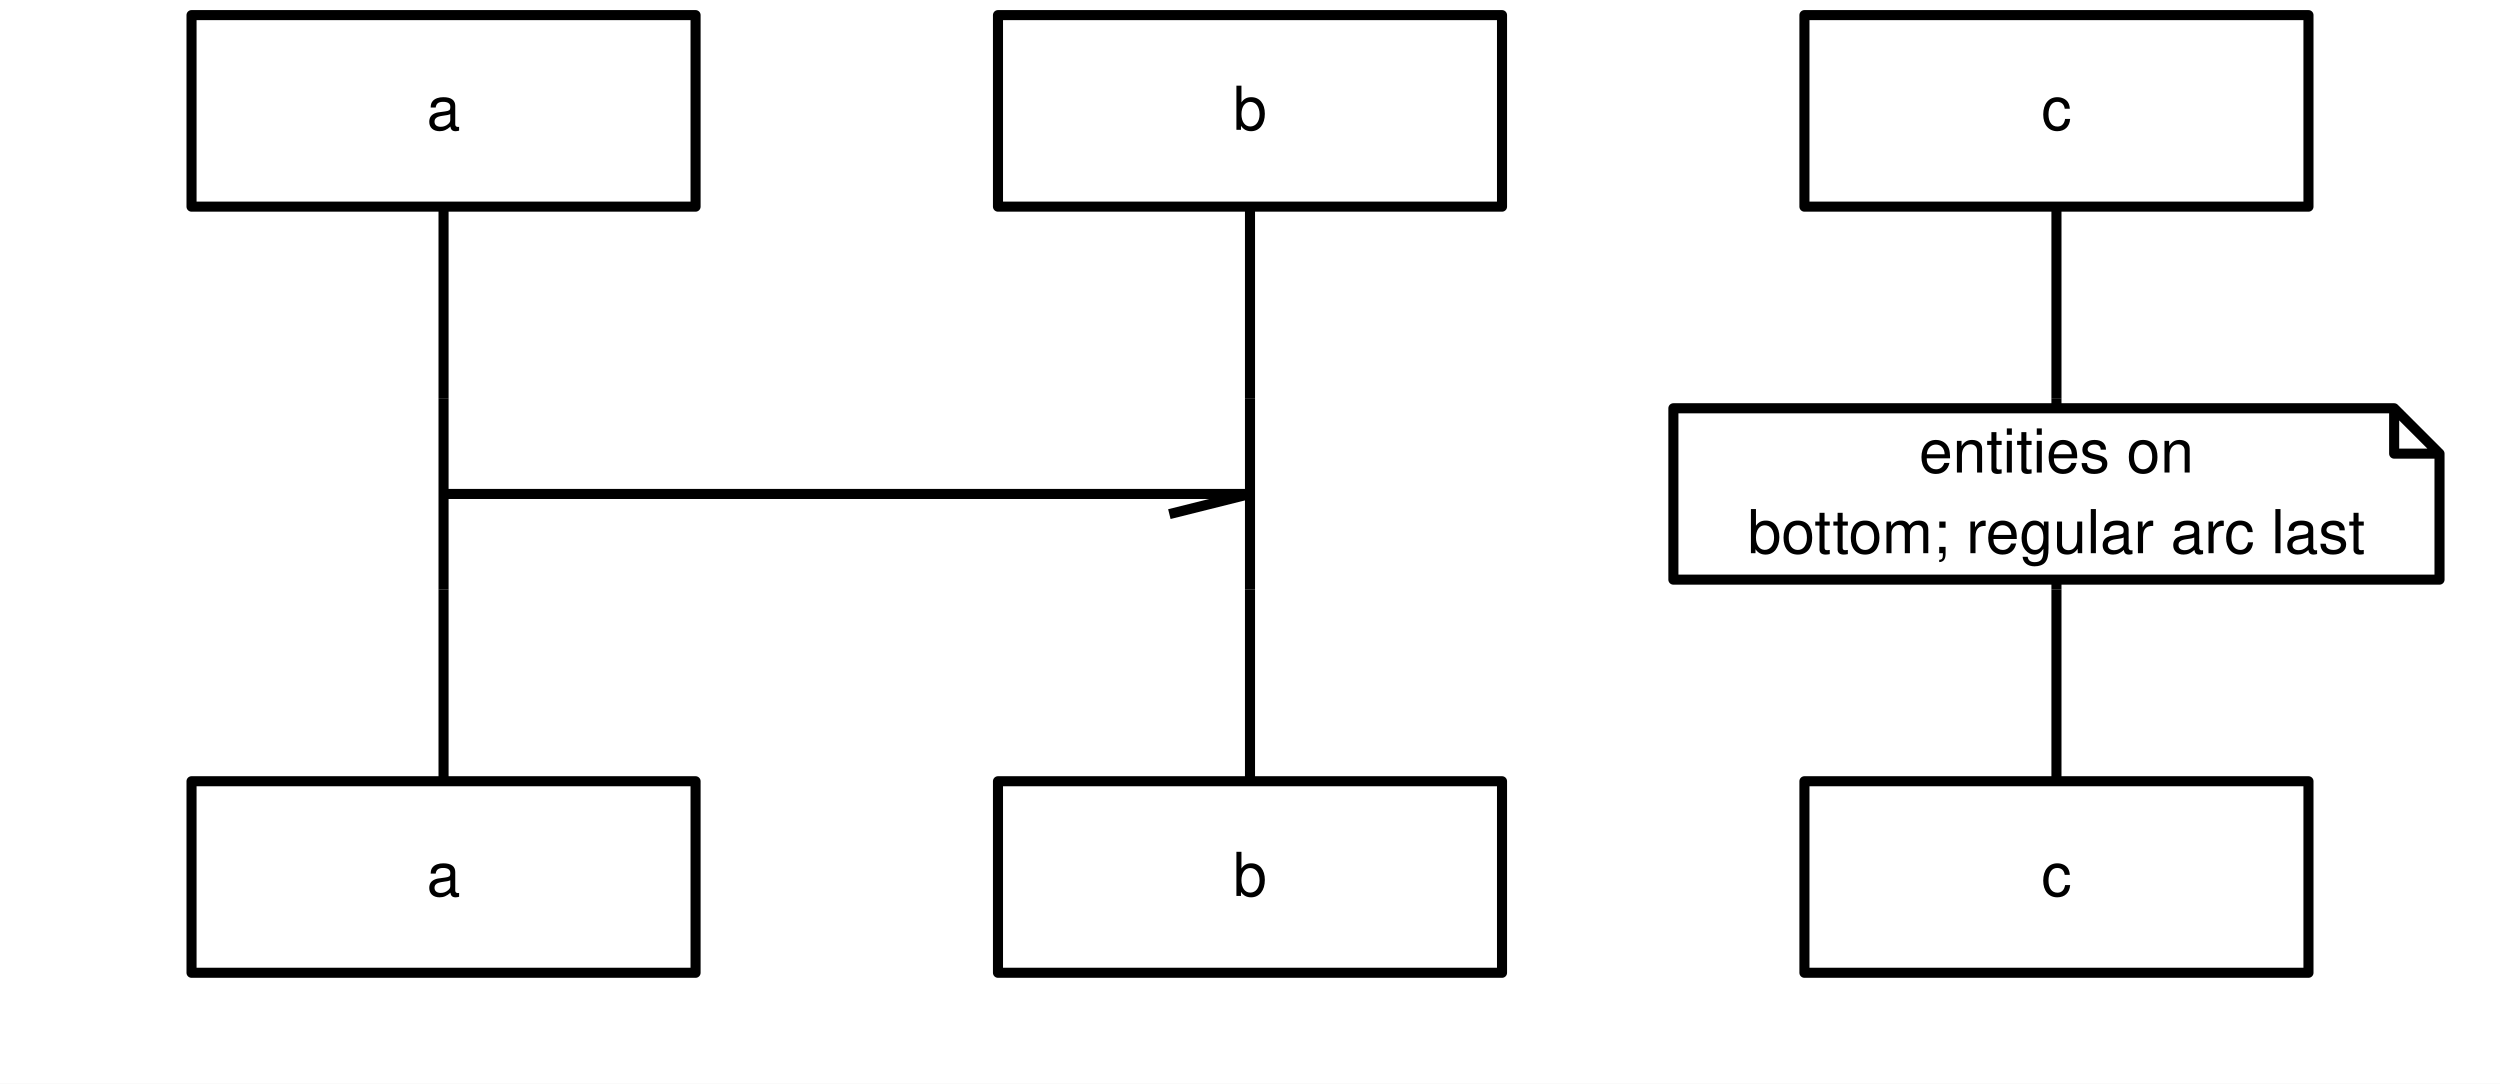
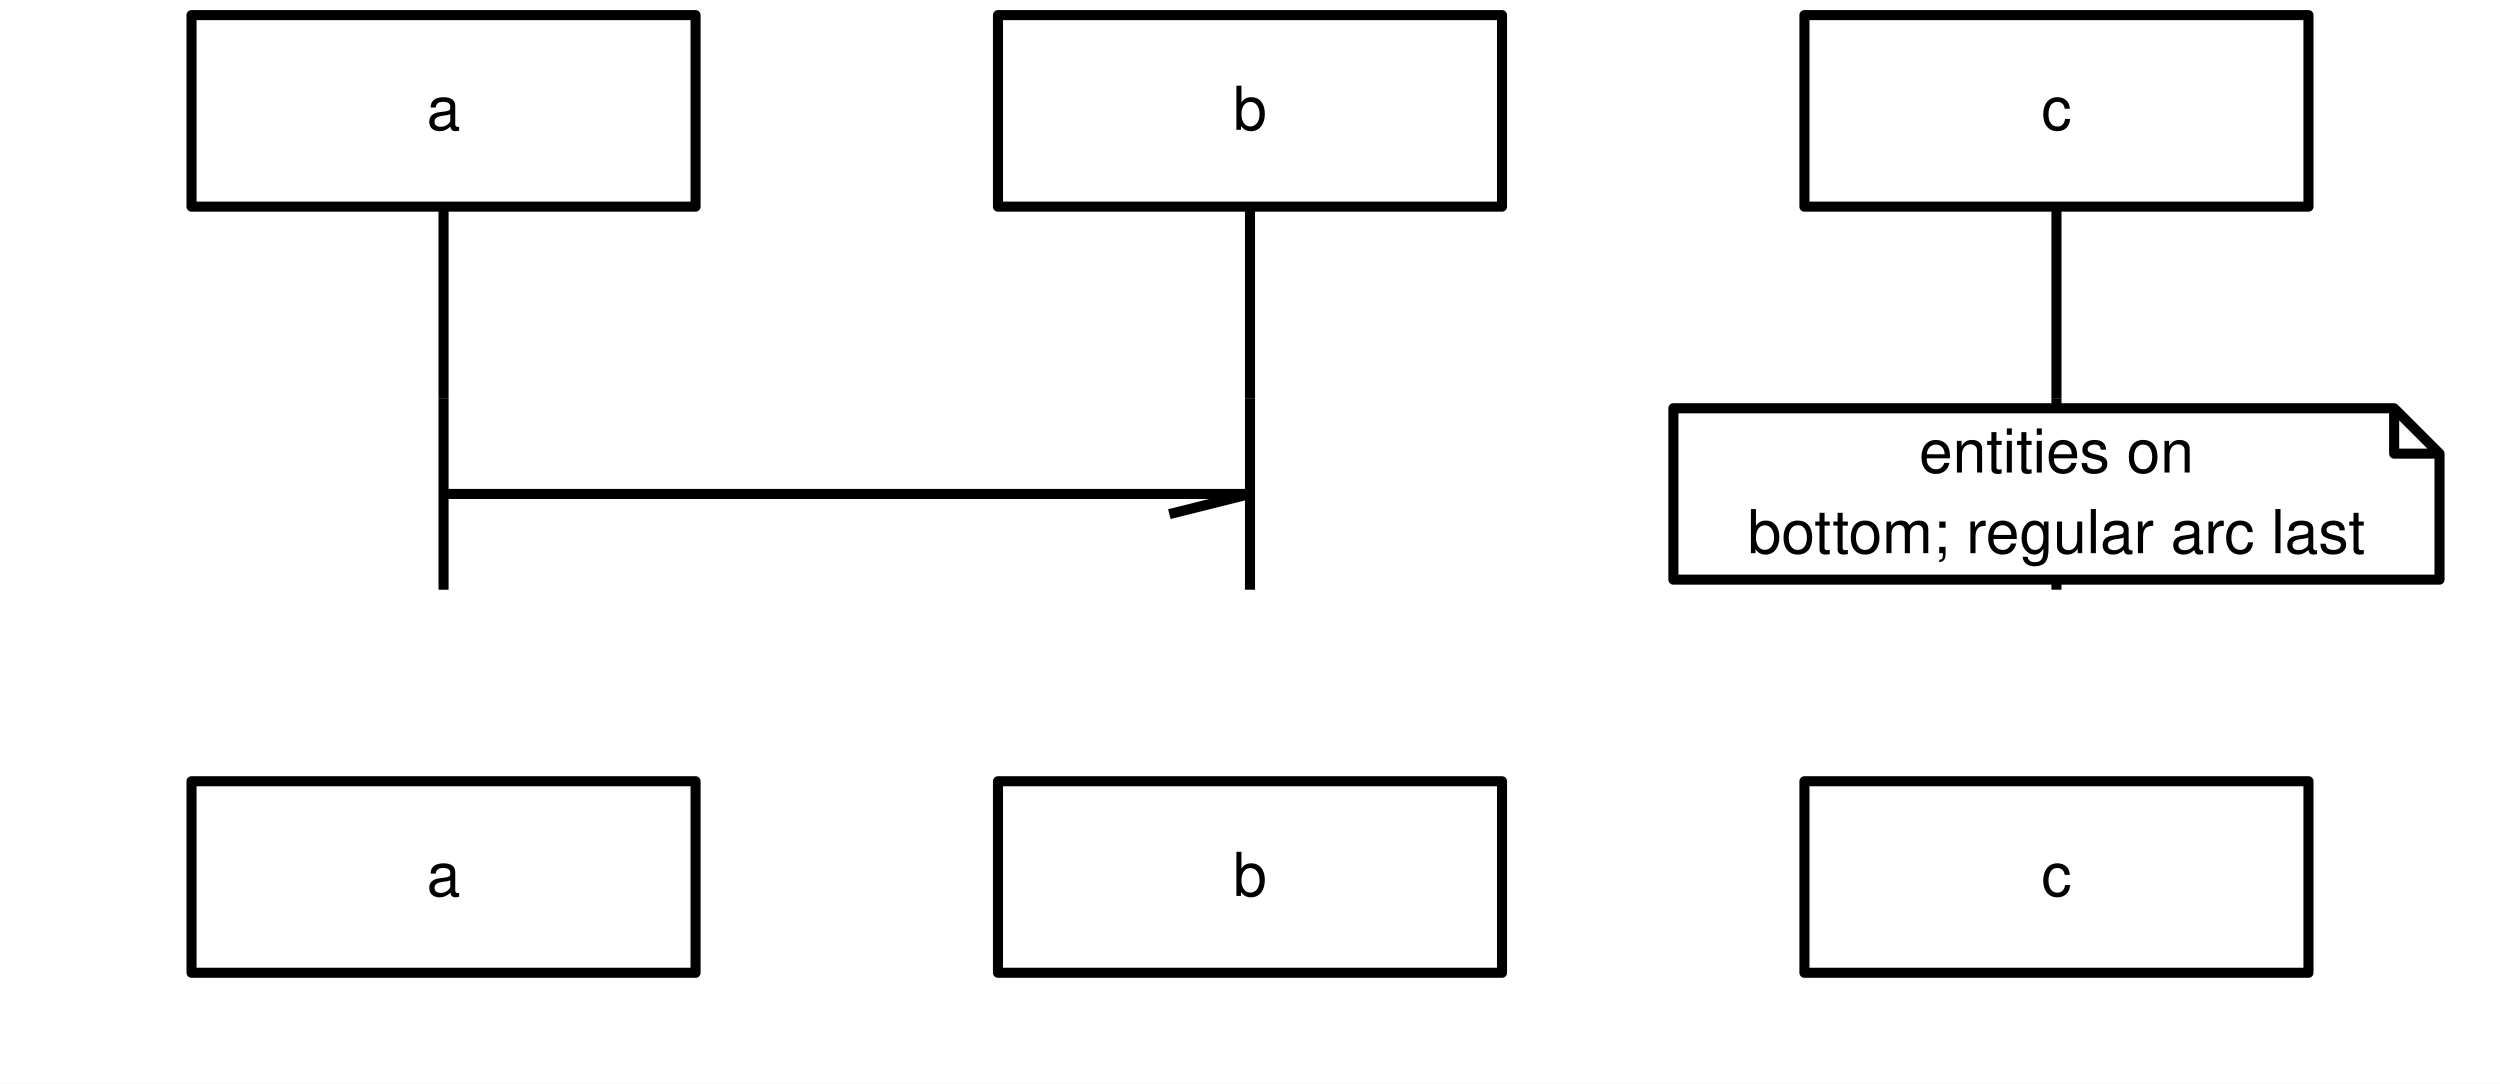
<svg xmlns="http://www.w3.org/2000/svg" xmlns:xlink="http://www.w3.org/1999/xlink" version="1.1" id="mscgen_js-svg-__svg" class="mscgen_js-svg-__svg" width="496" height="215" viewBox="0 0 496 215">
  <defs>
    <style type="text/css">svg.mscgen_js-svg-__svg{font-family:Helvetica,sans-serif;font-size:12px;font-weight:normal;font-style:normal;text-decoration:none;background-color:white;stroke:black;stroke-width:2;color:black}.mscgen_js-svg-__svg path, .mscgen_js-svg-__svg rect{fill:none;color:black;stroke:black}.mscgen_js-svg-__svg .label-text-background{fill:white;stroke:white;stroke-width:0}.mscgen_js-svg-__svg .bglayer{fill:white;stroke:white;stroke-width:0}.mscgen_js-svg-__svg line{stroke:black}.mscgen_js-svg-__svg .return, .mscgen_js-svg-__svg .comment{stroke-dasharray:5,3}.mscgen_js-svg-__svg .inline_expression_divider{stroke-dasharray:10,5}.mscgen_js-svg-__svg text{color:inherit;stroke:none;text-anchor:middle}.mscgen_js-svg-__svg text.entity-text{text-decoration:underline}.mscgen_js-svg-__svg text.anchor-start{text-anchor:start}.mscgen_js-svg-__svg .arrow-marker{overflow:visible}.mscgen_js-svg-__svg .arrow-style{stroke-width:1}.mscgen_js-svg-__svg .arcrow, .mscgen_js-svg-__svg .arcrowomit, .mscgen_js-svg-__svg .emphasised{stroke-linecap:butt}.mscgen_js-svg-__svg .arcrowomit{stroke-dasharray:2,2;}.mscgen_js-svg-__svg .box, .mscgen_js-svg-__svg .entity{fill:white;stroke-linejoin:round}.mscgen_js-svg-__svg .inherit{stroke:inherit;color:inherit}.mscgen_js-svg-__svg .inherit-fill{fill:inherit}.mscgen_js-svg-__svg .watermark{stroke:black;color:black;fill:black;font-size:48pt;font-weight:bold;opacity:0.14}</style>
    <marker orient="auto" id="mscgen_js-svg-__svgsignal-black" class="arrow-marker" viewBox="0 0 10 10" refX="9" refY="3" markerUnits="strokeWidth" markerWidth="10" markerHeight="10">
      <path d="M9,3 l-8, 2" class="arrow-style" style="stroke-dasharray:100,1;stroke:black" />
    </marker>
    <marker orient="auto" id="mscgen_js-svg-__svgsignal-u-black" class="arrow-marker" viewBox="0 0 10 10" refX="9" refY="3" markerUnits="strokeWidth" markerWidth="10" markerHeight="10">
      <path d="M9,3 l-8,-2" class="arrow-style" style="stroke-dasharray:100,1;stroke:black" />
    </marker>
    <marker orient="auto" id="mscgen_js-svg-__svgsignal-l-black" class="arrow-marker" viewBox="0 0 10 10" refX="9" refY="3" markerUnits="strokeWidth" markerWidth="10" markerHeight="10">
      <path d="M9,3 l 8, 2" class="arrow-style" style="stroke-dasharray:100,1;stroke:black" />
    </marker>
    <marker orient="auto" id="mscgen_js-svg-__svgsignal-lu-black" class="arrow-marker" viewBox="0 0 10 10" refX="9" refY="3" markerUnits="strokeWidth" markerWidth="10" markerHeight="10">
      <path d="M9,3 l 8,-2" class="arrow-style" style="stroke-dasharray:100,1;stroke:black" />
    </marker>
    <g id="mscgen_js-svg-__svg__defs">
      <g id="mscgen_js-svg-__svgentities">
        <g id="mscgen_js-svg-__svga">
          <rect width="100" height="38" class="entity" />
          <g>
            <text x="50" y="22.75" class="entity-text ">
              <tspan>a</tspan>
            </text>
          </g>
        </g>
        <g id="mscgen_js-svg-__svgb">
          <rect width="100" height="38" x="160" class="entity" />
          <g>
            <text x="210" y="22.75" class="entity-text ">
              <tspan>b</tspan>
            </text>
          </g>
        </g>
        <g id="mscgen_js-svg-__svgc">
          <rect width="100" height="38" x="320" class="entity" />
          <g>
            <text x="370" y="22.75" class="entity-text ">
              <tspan>c</tspan>
            </text>
          </g>
        </g>
      </g>
-       <g id="mscgen_js-svg-__svgarcrow">
-         <line x1="50" y1="-19" x2="50" y2="19" class="arcrow" />
-         <line x1="210" y1="-19" x2="210" y2="19" class="arcrow" />
-         <line x1="370" y1="-19" x2="370" y2="19" class="arcrow" />
-       </g>
      <g id="mscgen_js-svg-__svg0_0">
        <line x1="50" y1="0" x2="210" y2="0" class="arc directional signal" style="stroke:black" marker-end="url(#mscgen_js-svg-__svgsignal-black)" />
        <g />
      </g>
      <g id="mscgen_js-svg-__svg0_1">
        <path d="M294,-17l143,0 l0,9 l9,0 m-9,-9 l9,9 l0,25 l-152,0 l0,-34 z" class="box note" />
        <g>
          <text x="370" y="-4.25" class="box-text note-text ">
            <tspan>entities on</tspan>
          </text>
          <text x="370" y="11.75" class="box-text note-text ">
            <tspan>bottom; regular arc last</tspan>
          </text>
        </g>
      </g>
-       <g id="mscgen_js-svg-__svgarcrow_0">
-         <line x1="50" y1="-19" x2="50" y2="19" class="arcrow" />
-         <line x1="210" y1="-19" x2="210" y2="19" class="arcrow" />
-         <line x1="370" y1="-19" x2="370" y2="19" class="arcrow" />
-       </g>
    </g>
  </defs>
  <g id="mscgen_js-svg-__svg__body" transform="translate(38,3) scale(1,1)">
    <g id="mscgen_js-svg-__svg__background">
      <rect width="496" height="215" x="-38" y="-3" class="bglayer" />
    </g>
    <g id="mscgen_js-svg-__svg__arcspanlayer" />
    <g id="mscgen_js-svg-__svg__lifelinelayer">
-       <use x="0" y="57" xlink:href="#mscgen_js-svg-__svgarcrow" />
-       <use x="0" y="95" xlink:href="#mscgen_js-svg-__svgarcrow_0" />
+       <g>
+         <line x1="50" y1="38" x2="50" y2="76" class="arcrow" />
+         <line x1="210" y1="38" x2="210" y2="76" class="arcrow" />
+         <line x1="370" y1="38" x2="370" y2="76" class="arcrow" />
+       </g>
+       <g>
+         <line x1="50" y1="76" x2="50" y2="114" class="arcrow" />
+         <line x1="210" y1="76" x2="210" y2="114" class="arcrow" />
+         <line x1="370" y1="76" x2="370" y2="114" class="arcrow" />
+       </g>
      <use x="0" y="133" xlink:href="#mscgen_js-svg-__svgarcrow" />
    </g>
    <g id="mscgen_js-svg-__svg__sequencelayer">
      <use x="0" y="0" xlink:href="#mscgen_js-svg-__svgentities" />
      <use x="0" y="95" xlink:href="#mscgen_js-svg-__svg0_0" />
      <use x="0" y="152" xlink:href="#mscgen_js-svg-__svgentities" />
    </g>
    <g id="mscgen_js-svg-__svg__notelayer">
      <use x="0" y="95" xlink:href="#mscgen_js-svg-__svg0_1" />
    </g>
    <g id="mscgen_js-svg-__svg__watermark" />
  </g>
</svg>
